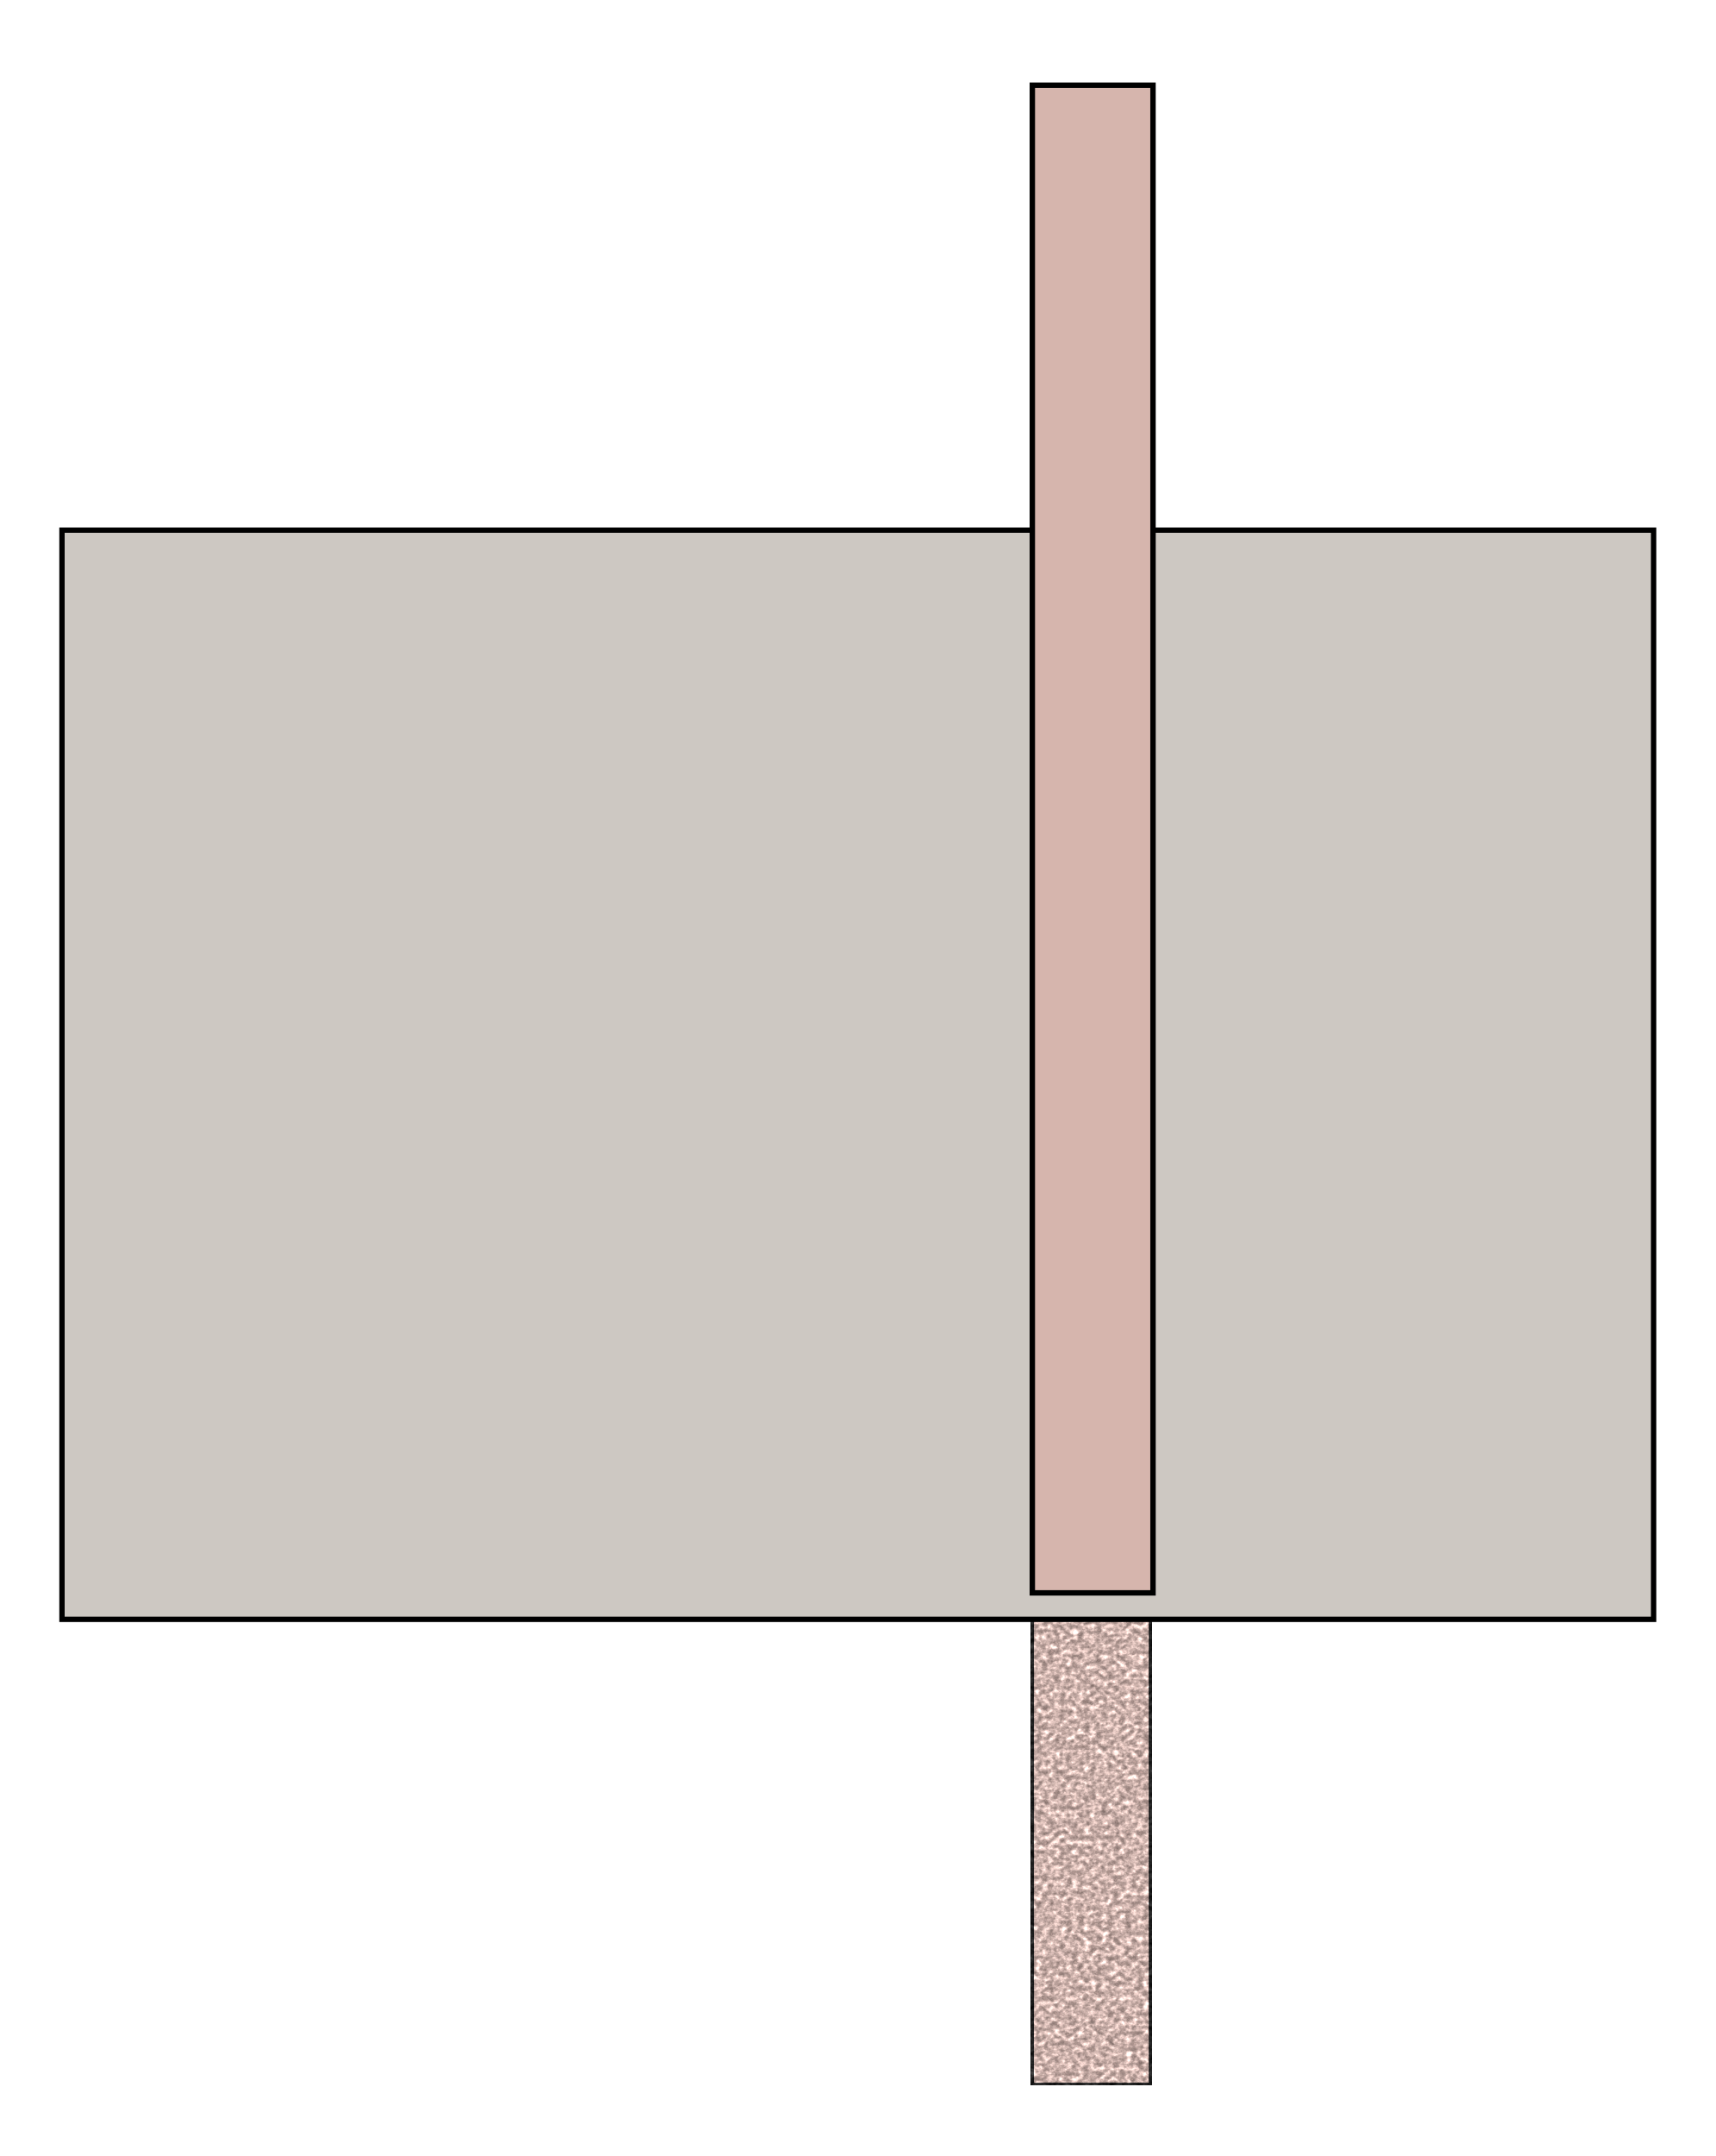
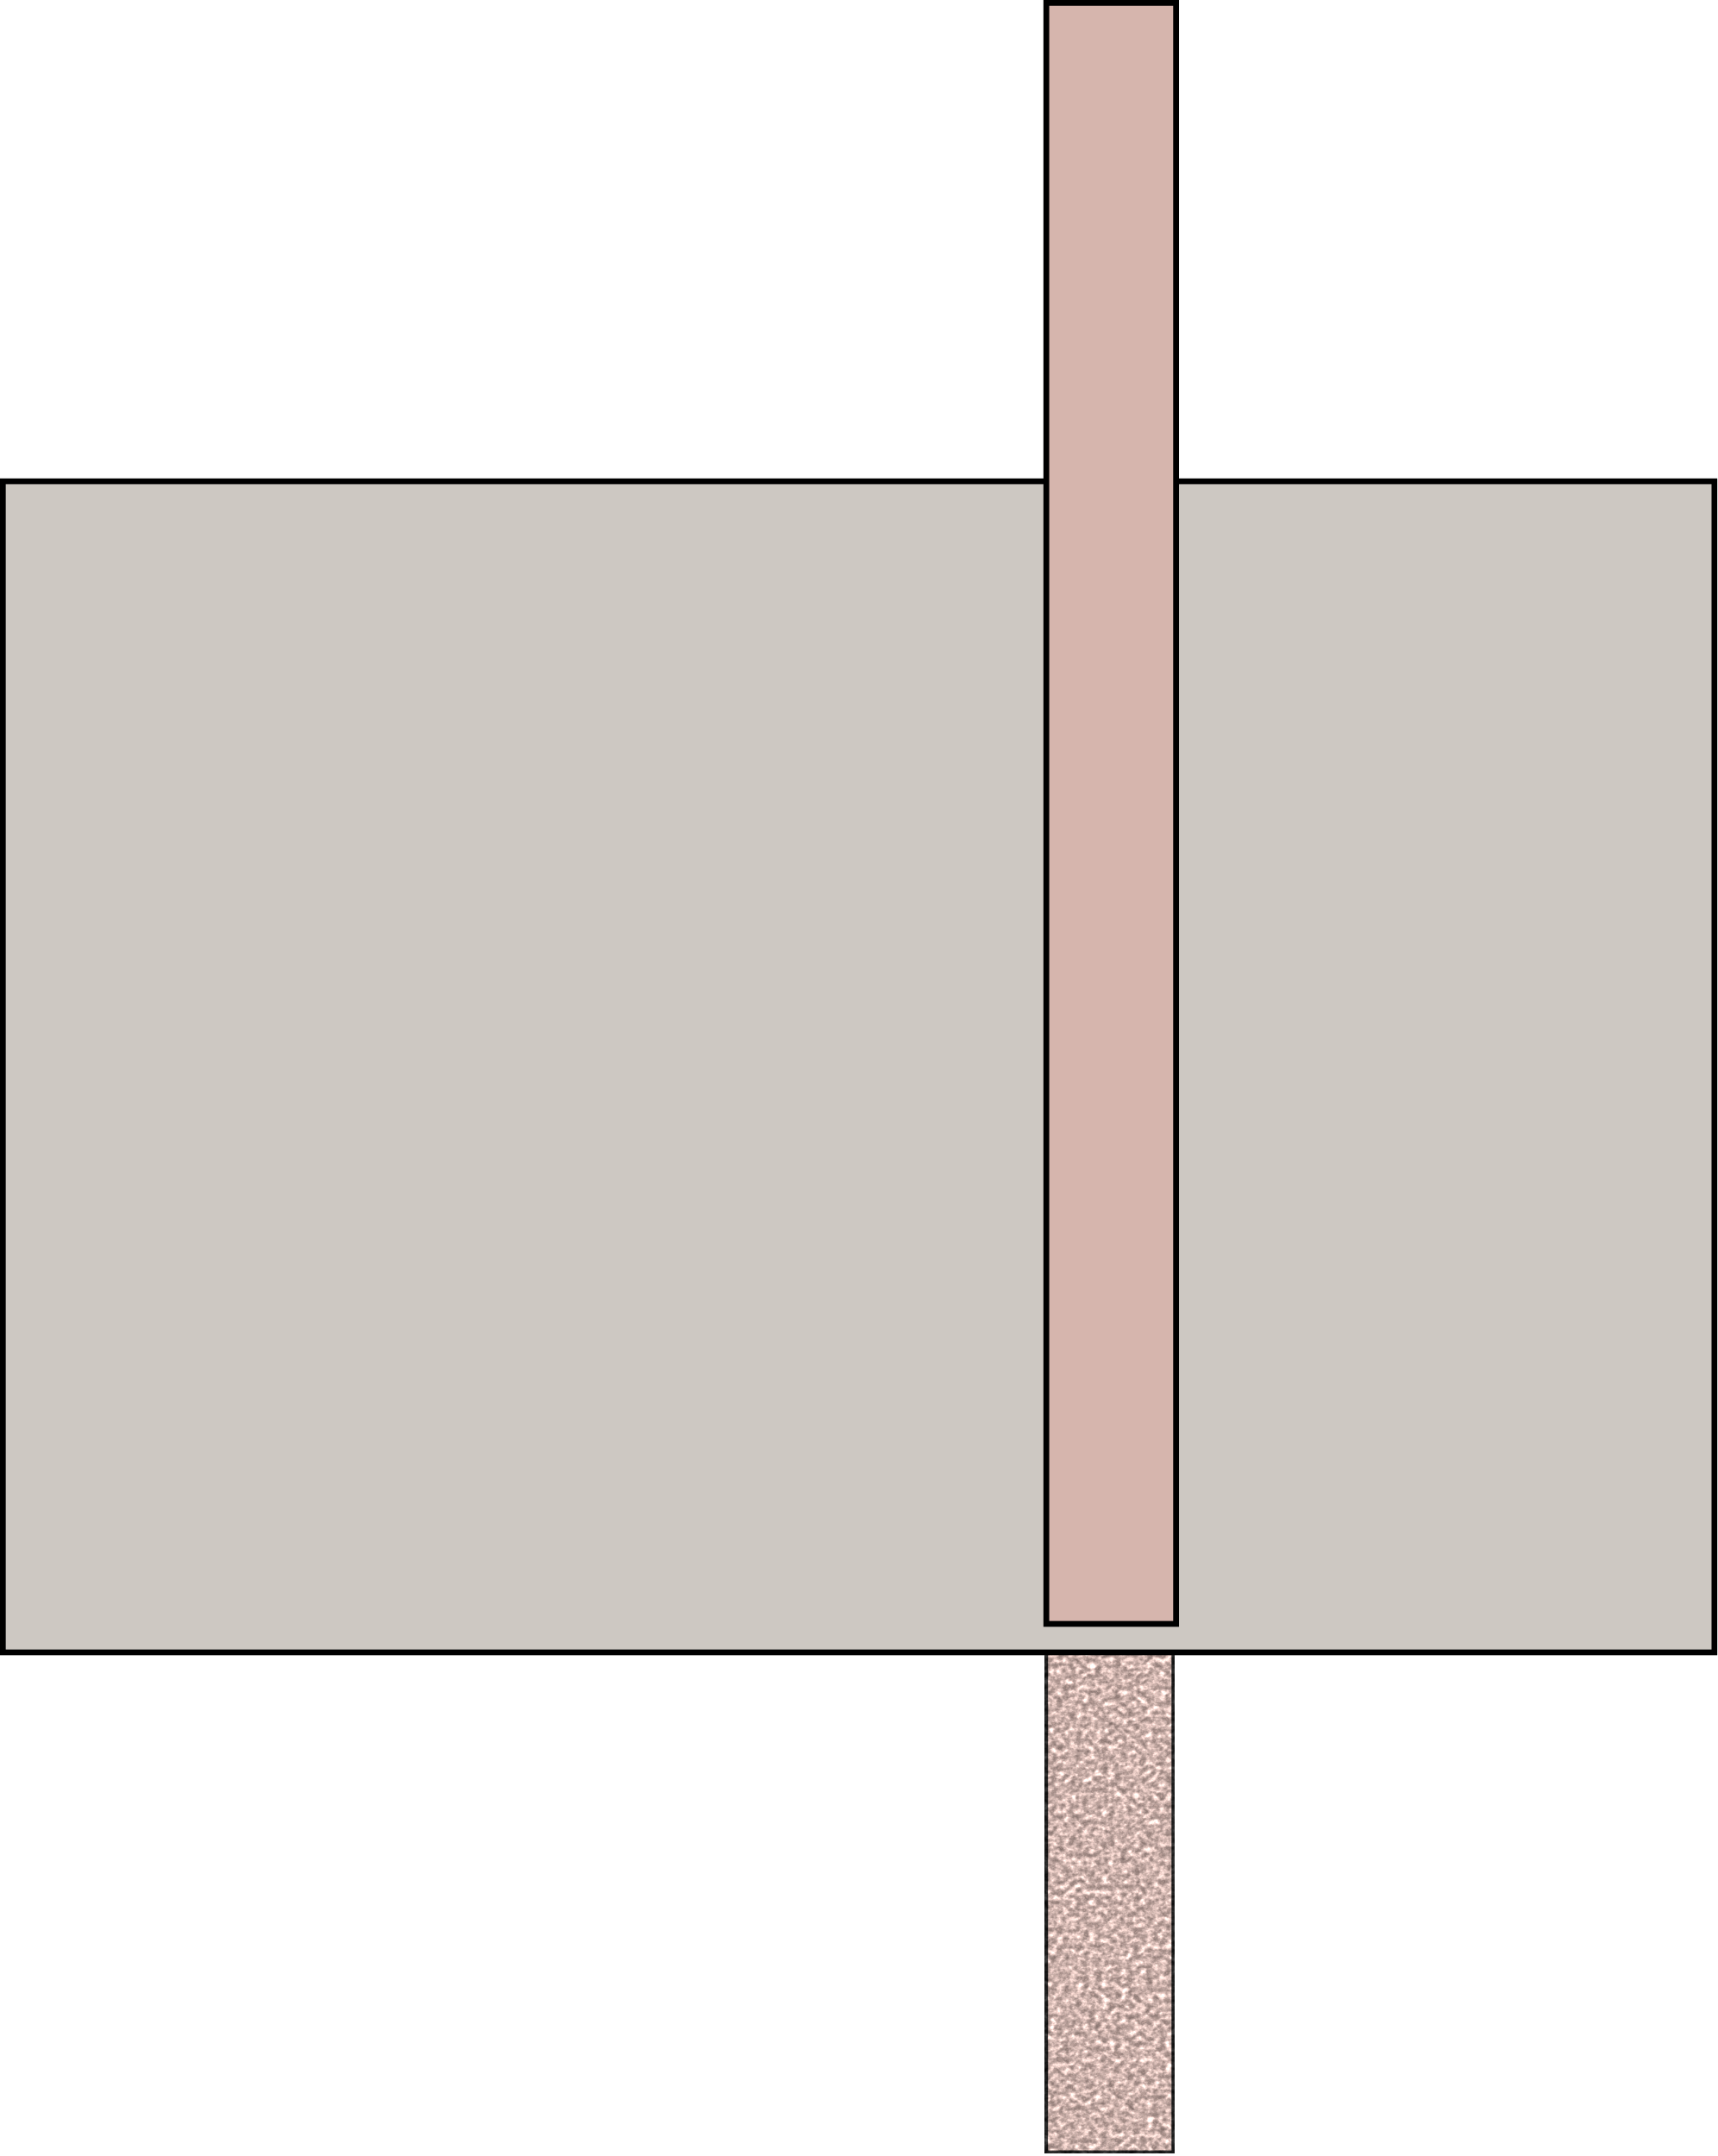
- <svg xmlns="http://www.w3.org/2000/svg" width="289.29" height="363.518" id="svg2" version="1.1">
+ <svg xmlns="http://www.w3.org/2000/svg" width="269.29" height="338.108" id="svg2" version="1.1">
  <defs id="defs4">
    <filter id="filter3005" height="1" width="1" y="0" x="0" color-interpolation-filters="sRGB">
      <feTurbulence id="feTurbulence3007" type="fractalNoise" numOctaves="3" baseFrequency="1" seed="0" result="result0" />
      <feColorMatrix id="feColorMatrix3009" result="result4" values="0" type="saturate" />
      <feComposite id="feComposite3011" in2="result4" in="SourceGraphic" operator="arithmetic" k1="1.25" k2="0.5" k3="0.5" result="result2" k4="0" />
      <feBlend id="feBlend3013" in2="SourceGraphic" result="result5" mode="normal" in="result2" />
      <feComposite id="feComposite3015" in2="SourceGraphic" in="result5" operator="in" result="result3" />
    </filter>
    <filter id="filter5199" height="1" width="1" y="0" x="0" color-interpolation-filters="sRGB">
      <feTurbulence id="feTurbulence5201" type="fractalNoise" numOctaves="3" baseFrequency="1" seed="0" result="result0" />
      <feColorMatrix id="feColorMatrix5203" result="result4" values="0" type="saturate" />
      <feComposite id="feComposite5205" in2="result4" in="SourceGraphic" operator="arithmetic" k1="1.25" k2="0.5" k3="0.5" result="result2" k4="0" />
      <feBlend id="feBlend5207" in2="SourceGraphic" result="result5" mode="normal" in="result2" />
      <feComposite id="feComposite5209" in2="SourceGraphic" in="result5" operator="in" result="result3" />
    </filter>
    <filter id="filter5591" height="1" width="1" y="0" x="0" color-interpolation-filters="sRGB">
      <feTurbulence id="feTurbulence5593" type="fractalNoise" numOctaves="3" baseFrequency="1" seed="0" result="result0" />
      <feColorMatrix id="feColorMatrix5595" result="result4" values="0" type="saturate" />
-       <feComposite id="feComposite5597" in2="result4" in="SourceGraphic" operator="arithmetic" k1="1.25" k2="0.5" k3="0.5" result="result2" />
+       <feComposite id="feComposite5597" in2="result4" in="SourceGraphic" operator="arithmetic" k1="1.25" k2="0.5" k3="0.5" result="result2" k4="0" />
      <feBlend id="feBlend5599" in2="SourceGraphic" result="result5" mode="normal" in="result2" />
      <feComposite id="feComposite5601" in2="SourceGraphic" in="result5" operator="in" result="result3" />
    </filter>
  </defs>
-   <g id="layer1" transform="translate(-79.85919,-339.325)">
+   <g id="layer1" transform="translate(-89.85919,-353.2341)">
    <rect style="fill:#d6b5ad;fill-opacity:1;stroke:#000000;stroke-width:0.989;stroke-miterlimit:4;stroke-opacity:1;stroke-dasharray:none;filter:url(#filter5591)" id="rect4041-9-4-4" width="20.271" height="300.192" x="-191.515" y="-644.848" transform="matrix(-1.003807,0,0,-0.8468121,81.81454,144.8215)" />
    <g transform="translate(13.19596,-57.11107)" id="layer1-8">
      <g transform="matrix(0.4488189,0,0,0.4479338,42.25508,369.7589)" id="g7843">
        <rect style="fill:#cdc8c2;fill-opacity:1;stroke:#000000;stroke-width:2.007;stroke-miterlimit:4;stroke-opacity:1;stroke-dasharray:none" id="rect4238-4" width="597.993" height="409.993" x="77.666" y="259.108" />
        <rect style="fill:#f0e7d8;fill-opacity:1;stroke:#000000;stroke-width:0.5;stroke-miterlimit:4;stroke-opacity:1;stroke-dasharray:none" id="rect4240-6" width="19.633" height="101.572" x="459.856" y="322.726" />
        <rect style="fill:#f0e7d8;fill-opacity:1;stroke:#000000;stroke-width:0.5;stroke-miterlimit:4;stroke-opacity:1;stroke-dasharray:none" id="rect4240-3-6" width="19.653" height="101.572" x="459.844" y="505.322" />
      </g>
    </g>
    <flowRoot xml:space="preserve" id="flowRoot3019" style="font-size:40px;font-style:normal;font-weight:normal;line-height:125%;letter-spacing:0px;word-spacing:0px;fill:#000000;fill-opacity:1;stroke:none;font-family:Sans" transform="translate(-720.8522,133.5874)">
      <flowRegion id="flowRegion3021">
        <rect id="rect3023" width="124.249" height="44.447" x="145.462" y="231.108" />
      </flowRegion>
      <flowPara id="flowPara3025">Poly</flowPara>
    </flowRoot>
    <text xml:space="preserve" style="font-size:40px;font-style:normal;font-weight:normal;line-height:125%;letter-spacing:0px;word-spacing:0px;fill:#000000;fill-opacity:1;stroke:none;font-family:Sans" x="-571.35" y="363.685" id="text3031">
      <tspan id="tspan3033" x="-571.35" y="363.685" />
    </text>
    <rect style="fill:#d6b5ad;fill-opacity:1;stroke:#000000;stroke-width:0.912;stroke-miterlimit:4;stroke-opacity:1;stroke-dasharray:none" id="rect4041-9-4" width="20.348" height="254.206" x="-274.284" y="-607.896" transform="scale(-1,-1)" />
  </g>
</svg>
